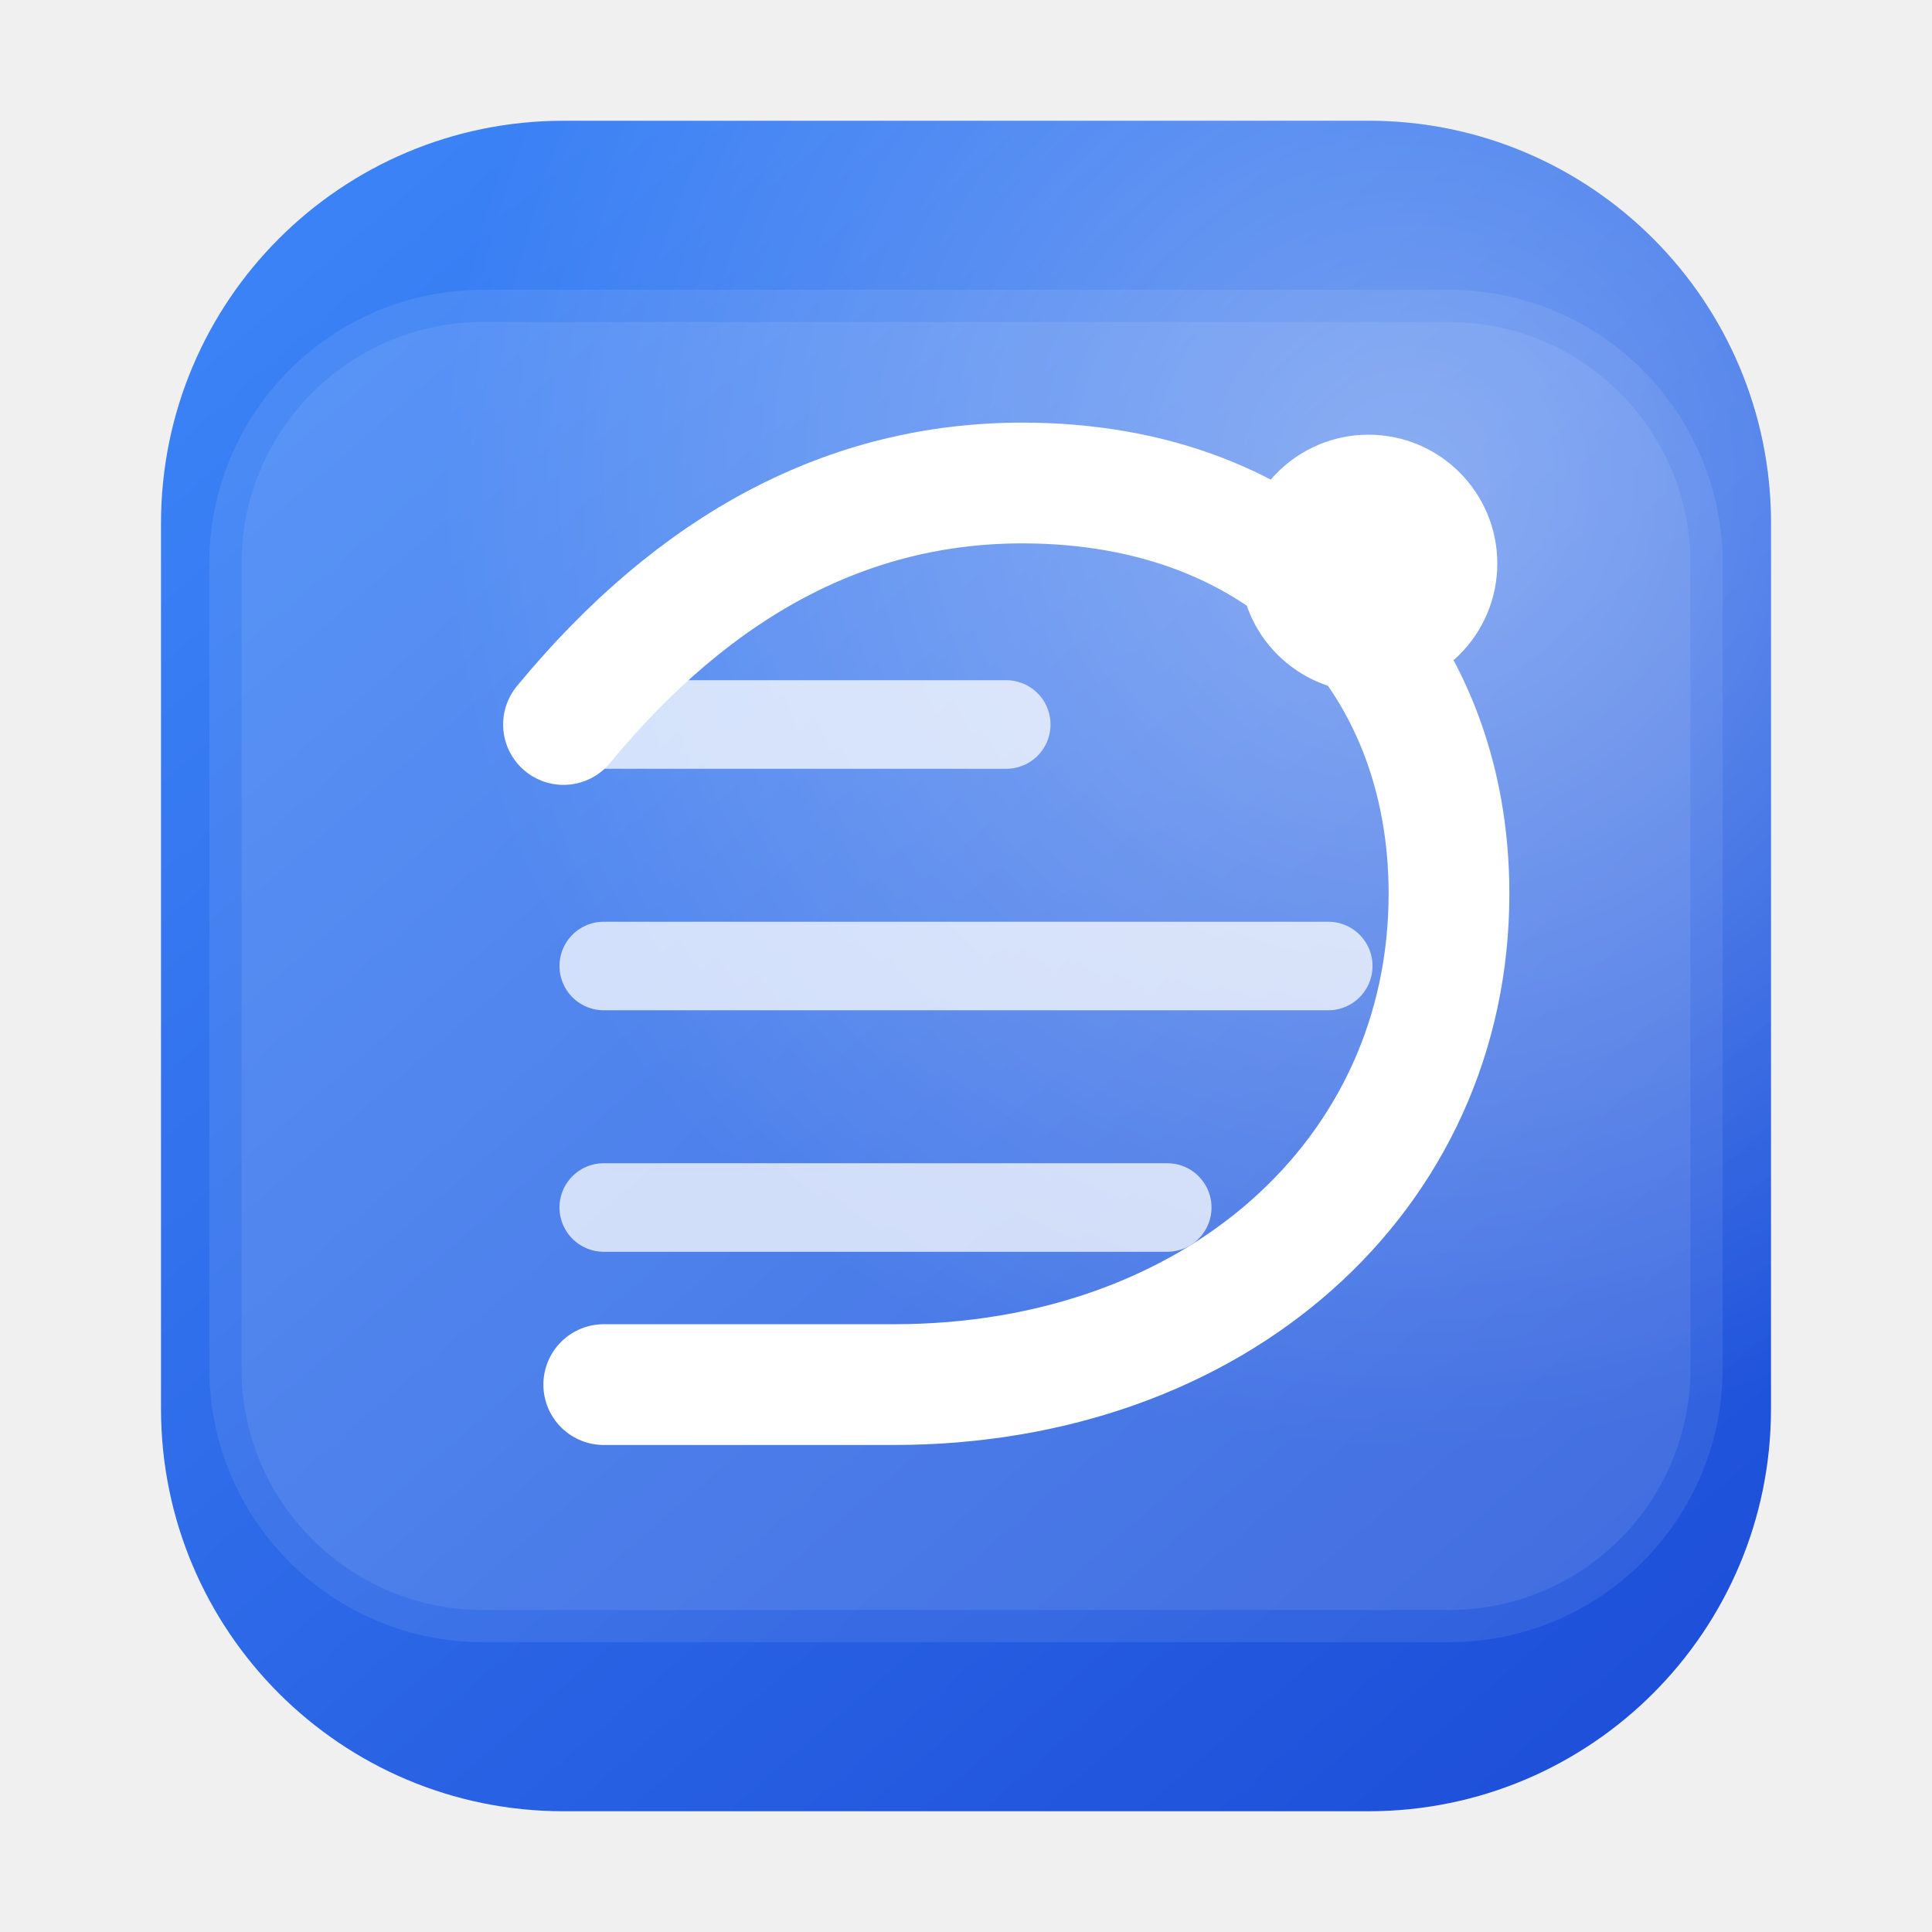
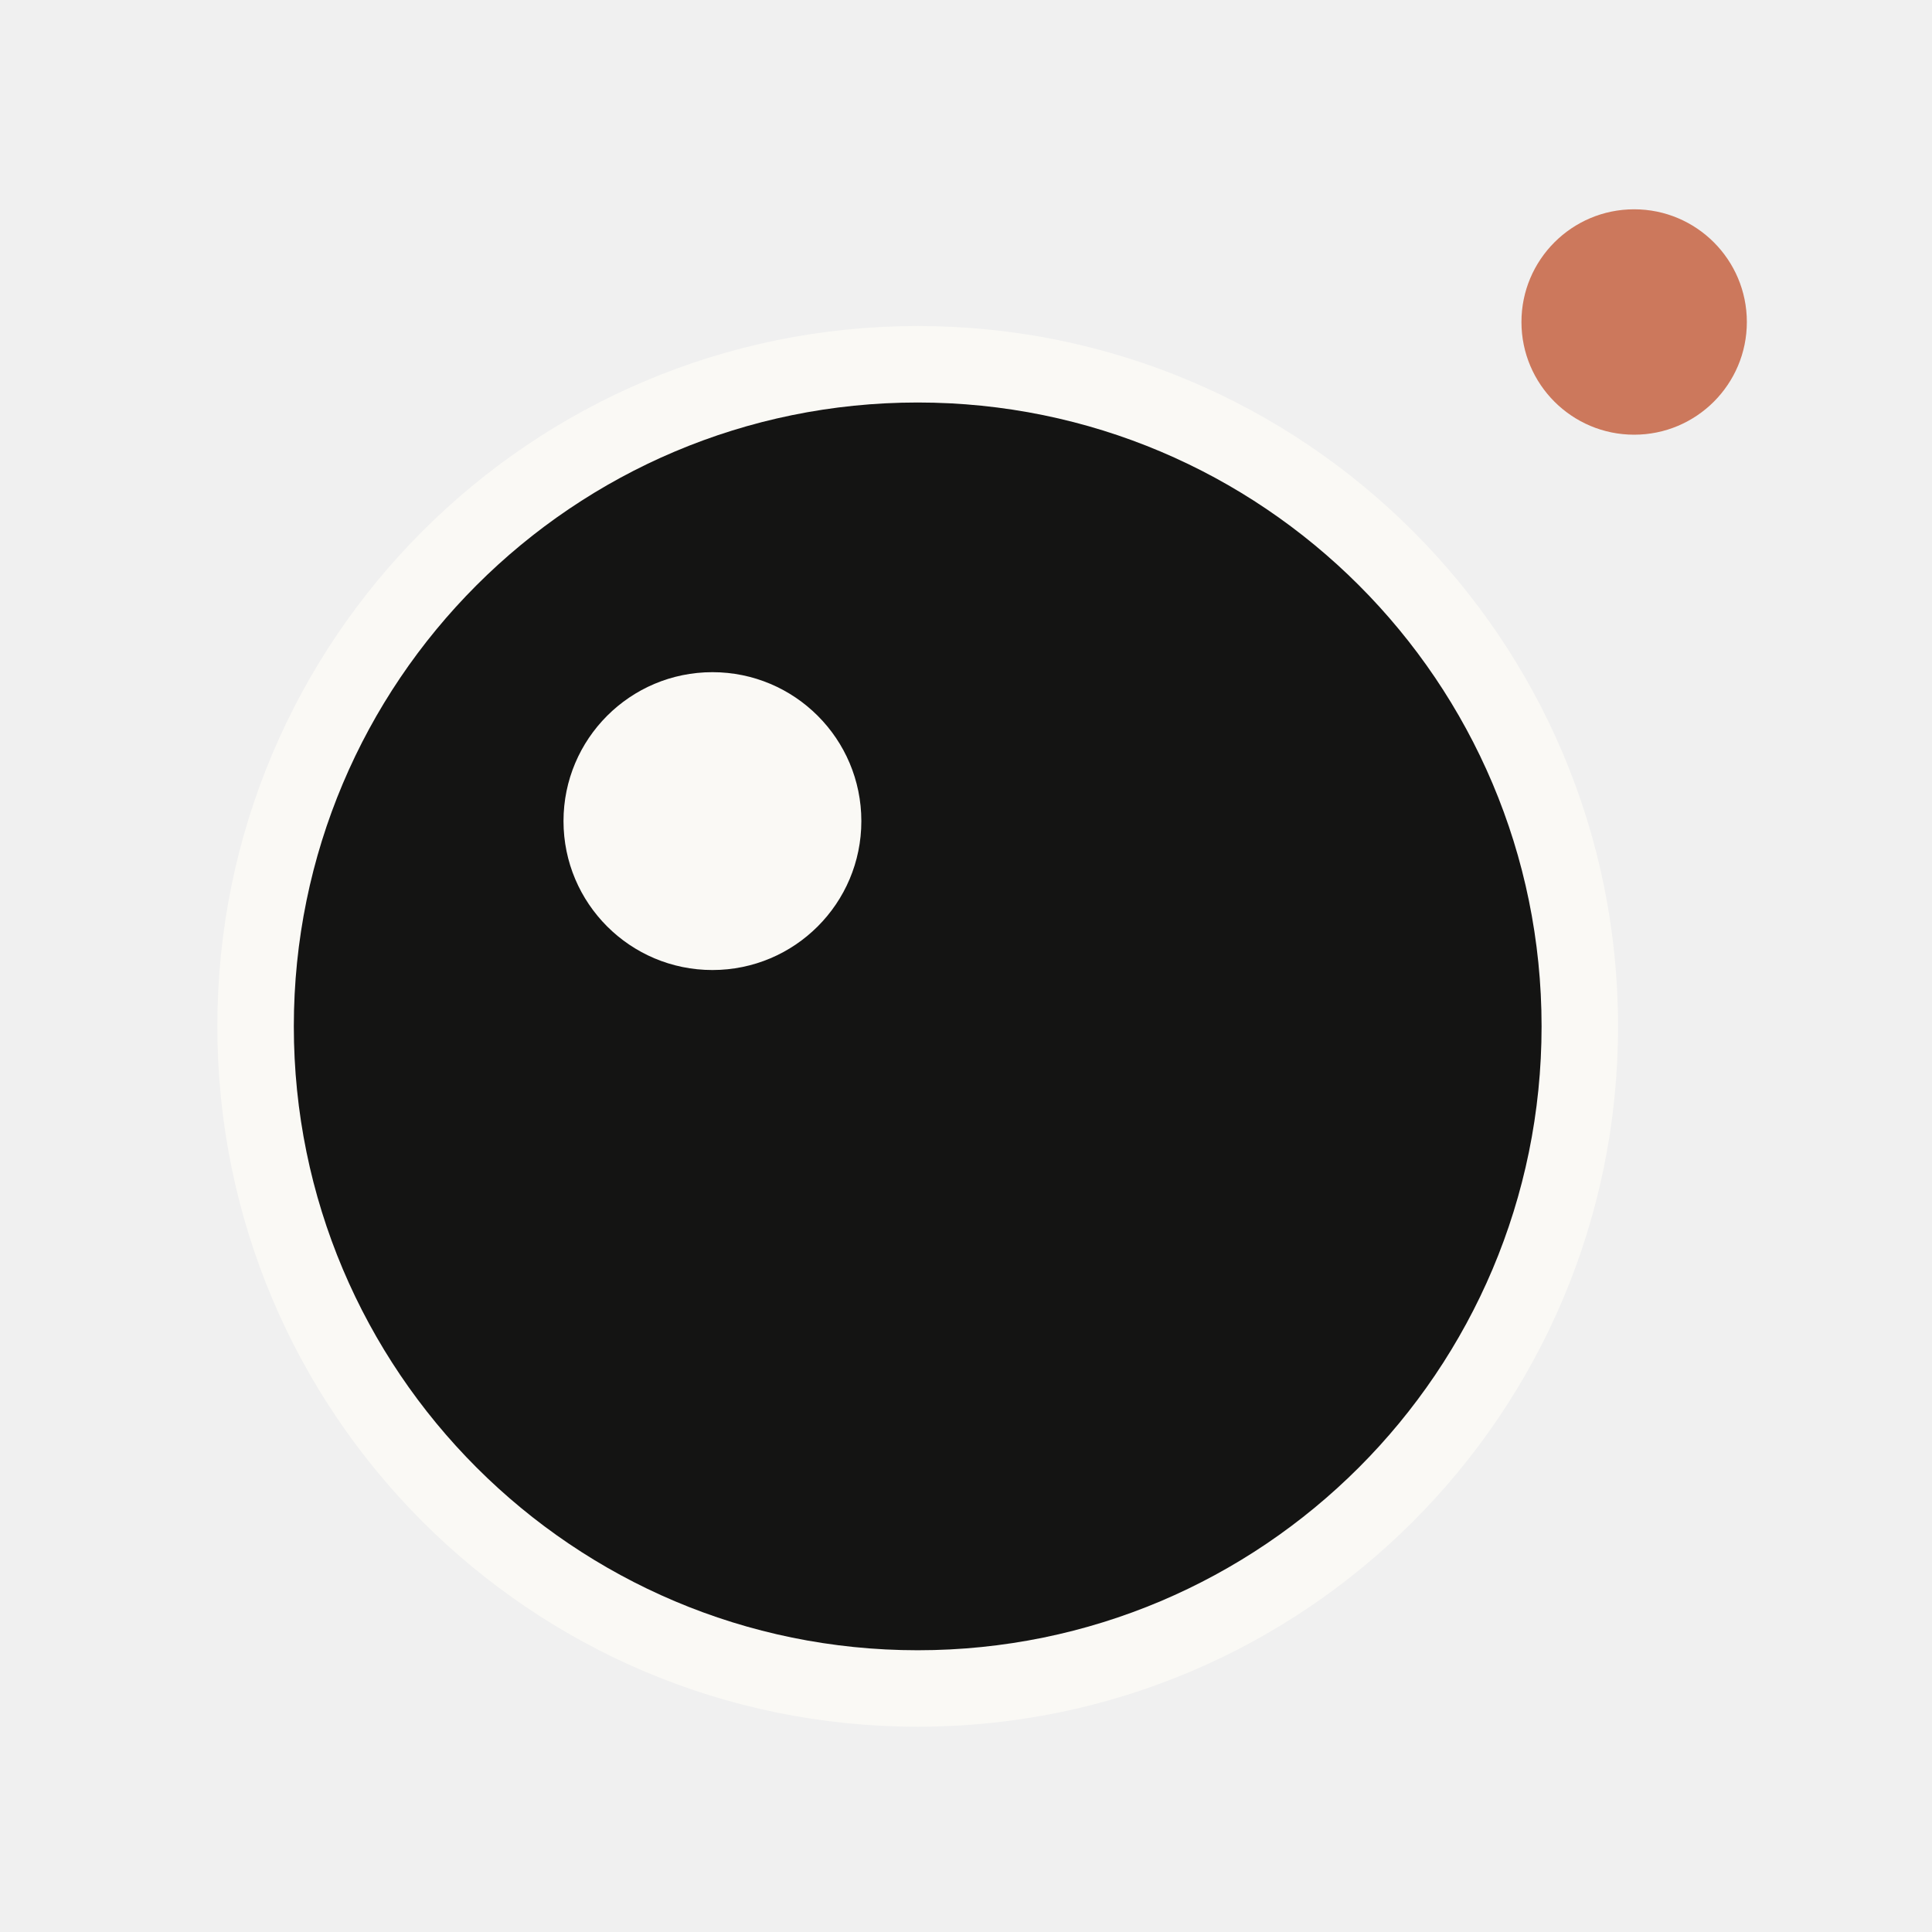
- <svg xmlns="http://www.w3.org/2000/svg" viewBox="0 0 48 48" role="img" aria-labelledby="title desc">
-   <defs>
-     <linearGradient id="tinybot-mark-bg" x1="8" y1="6" x2="41" y2="44" gradientUnits="userSpaceOnUse">
-       <stop offset="0" stop-color="#3b82f6" />
-       <stop offset="1" stop-color="#1d4ed8" />
-     </linearGradient>
-     <radialGradient id="tinybot-mark-glow" cx="35" cy="12" r="24" gradientUnits="userSpaceOnUse">
-       <stop offset="0" stop-color="#ffffff" stop-opacity="0.34" />
-       <stop offset="1" stop-color="#ffffff" stop-opacity="0" />
-     </radialGradient>
-   </defs>
-   <rect x="4" y="3" width="40" height="42" rx="10" fill="url(#tinybot-mark-bg)" />
-   <rect x="4" y="3" width="40" height="42" rx="10" fill="url(#tinybot-mark-glow)" />
-   <path d="M12 8h24a6 6 0 0 1 6 6v20a6 6 0 0 1-6 6H12a6 6 0 0 1-6-6V14a6 6 0 0 1 6-6Z" fill="#fff" opacity="0.16" stroke="#fff" stroke-opacity="0.52" stroke-width="1.6" />
-   <path d="M14 18c3.3-4 7.1-6 11.4-6 6.6 0 10.6 4.4 10.6 10.2 0 7-5.8 12.2-13.8 12.2H15" fill="none" stroke="#fff" stroke-width="3" stroke-linecap="round" stroke-linejoin="round" />
-   <path d="M15 30h14M15 24h18M15 18h10" fill="none" stroke="#fff" stroke-width="2.2" stroke-linecap="round" stroke-linejoin="round" opacity="0.74" />
-   <circle cx="34" cy="14" r="3.2" fill="#fff" />
+ <svg xmlns="http://www.w3.org/2000/svg" width="48" height="48" viewBox="0 0 48 48" role="img" aria-labelledby="title desc">
+   <circle cx="22.8" cy="25.5" r="17.4" fill="#faf9f5" />
+   <circle cx="22.8" cy="25.5" r="15.5" fill="#141413" />
+   <circle cx="17.7" cy="20.4" r="3.7" fill="#faf9f5" />
+   <circle cx="40.6" cy="8" r="2.8" fill="#cc785c" />
</svg>
